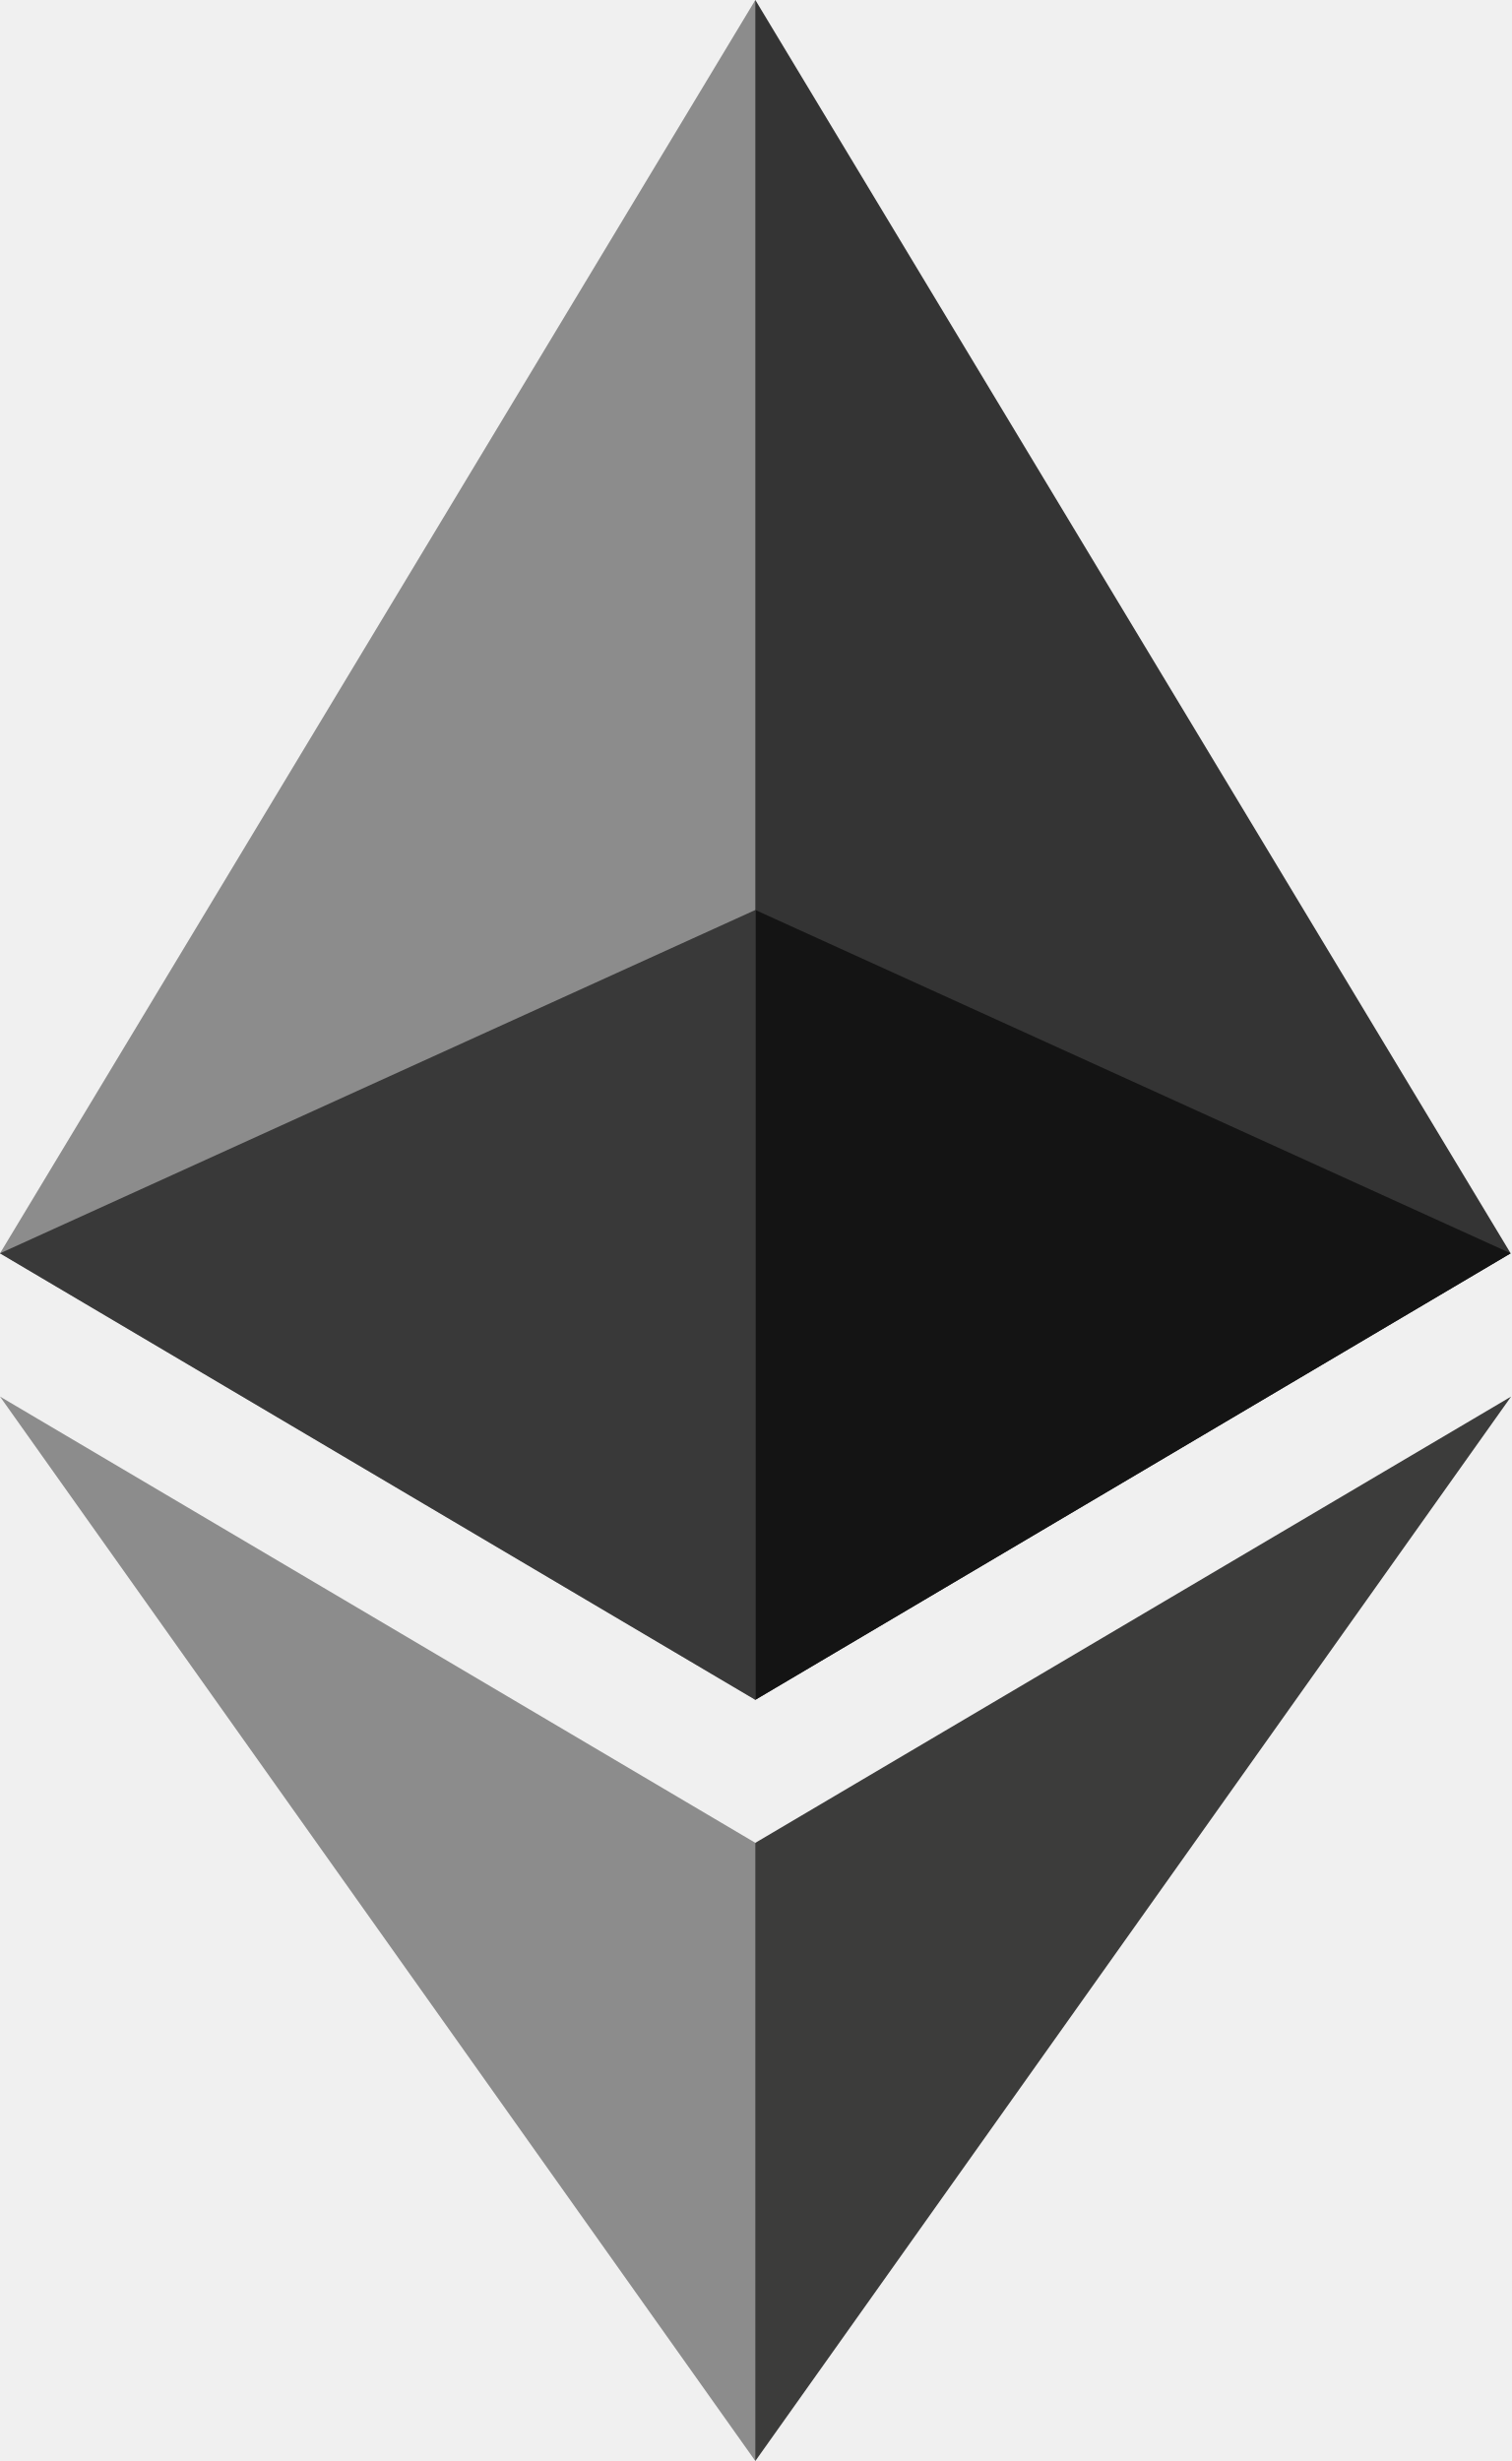
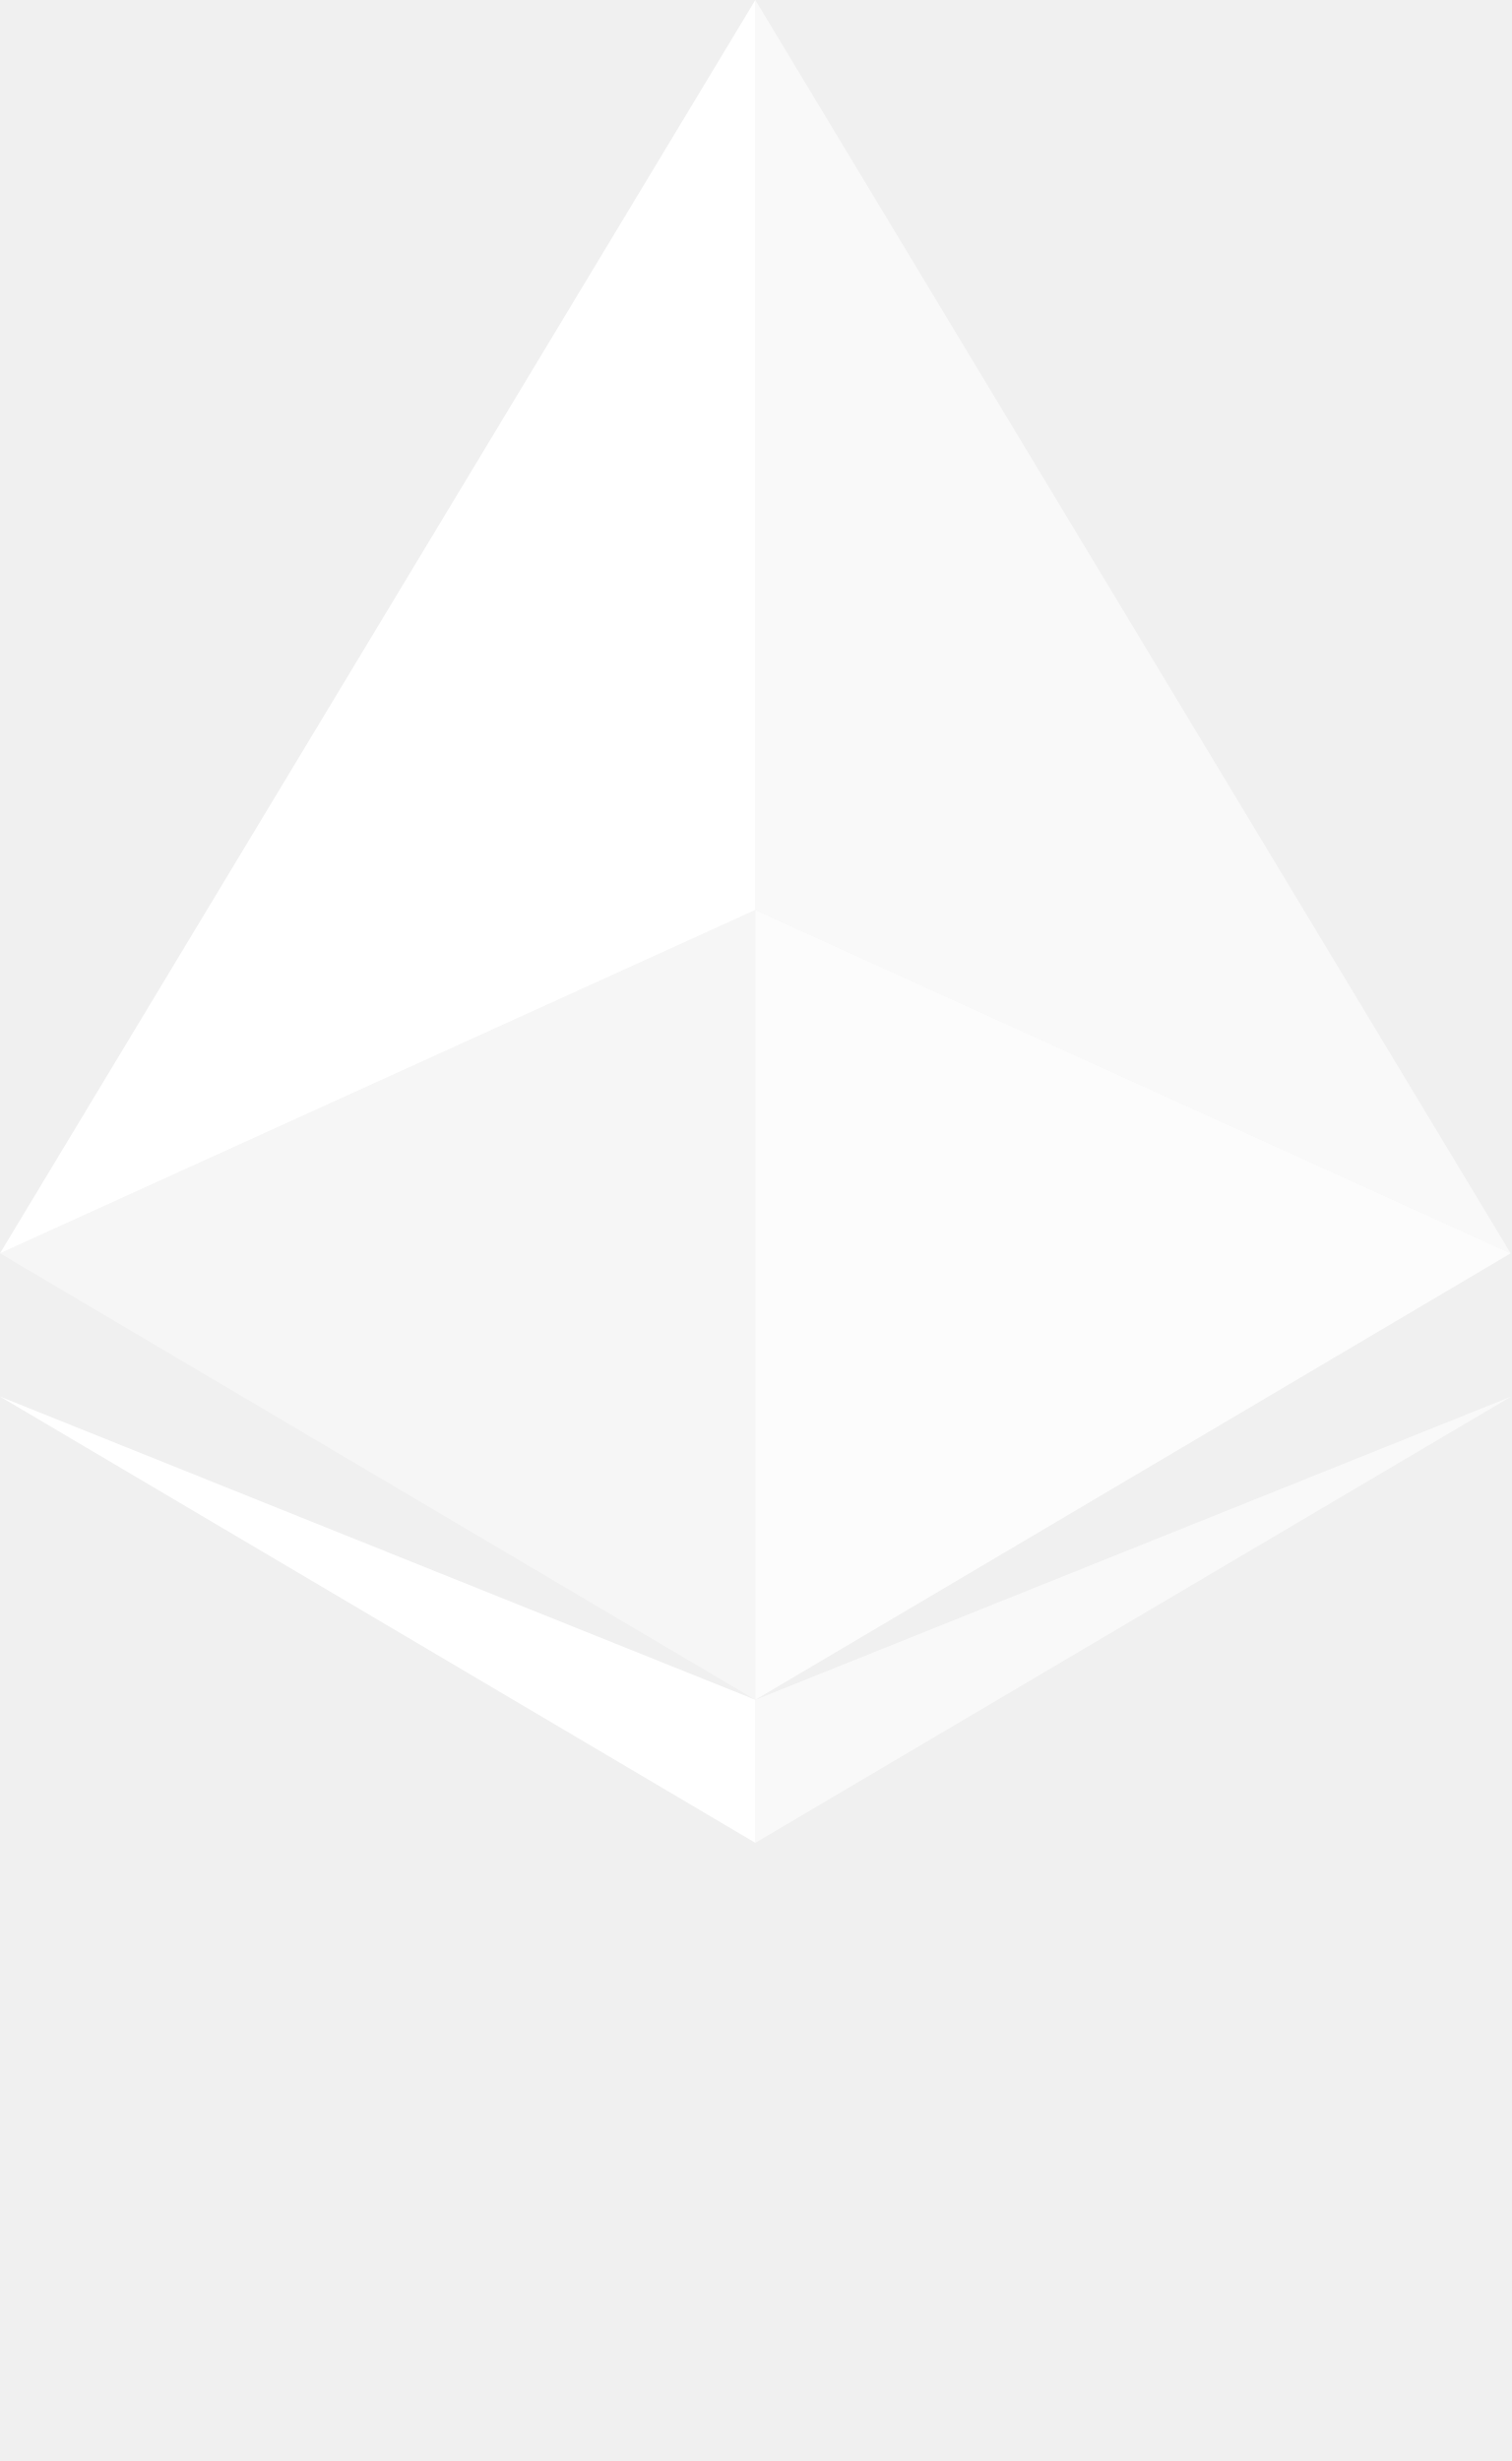
- <svg xmlns="http://www.w3.org/2000/svg" xml:space="preserve" width="100%" height="100%" version="1.1" shape-rendering="geometricPrecision" text-rendering="geometricPrecision" image-rendering="optimizeQuality" fill-rule="evenodd" clip-rule="evenodd" viewBox="0 0 784.37 1277.39">
-   <g id="Layer_x0020_1">
-     <g id="_1421394342400">
-       <g>
-         <polygon fill="#343434" fill-rule="nonzero" points="392.07,0 383.5,29.11 383.5,873.74 392.07,882.29 784.13,650.54 " />
-         <polygon fill="#8C8C8C" fill-rule="nonzero" points="392.07,0 -0,650.54 392.07,882.29 392.07,472.33 " />
-         <polygon fill="#3C3C3B" fill-rule="nonzero" points="392.07,956.52 387.24,962.41 387.24,1263.28 392.07,1277.38 784.37,724.89 " />
-         <polygon fill="#8C8C8C" fill-rule="nonzero" points="392.07,1277.38 392.07,956.52 -0,724.89 " />
-         <polygon fill="#141414" fill-rule="nonzero" points="392.07,882.29 784.13,650.54 392.07,472.33 " />
-         <polygon fill="#393939" fill-rule="nonzero" points="0,650.54 392.07,882.29 392.07,472.33 " />
-       </g>
-     </g>
+ <svg xmlns="http://www.w3.org/2000/svg" viewBox="0 0 784.37 1277.39">
+   <g>
+     <polygon fill="#ffffff" opacity="0.6" points="392.07,0 392.07,472.33 784.13,650.54" />
+     <polygon fill="#ffffff" points="392.07,0 0,650.54 392.07,472.33" />
+     <polygon fill="#ffffff" opacity="0.6" points="392.07,956.52 784.37,724.89 392.07,882.29" />
+     <polygon fill="#ffffff" points="0,724.89 392.07,956.52 392.07,882.29" />
+     <polygon fill="#ffffff" opacity="0.8" points="392.07,882.29 784.13,650.54 392.07,472.33" />
+     <polygon fill="#ffffff" opacity="0.4" points="0,650.54 392.07,882.29 392.07,472.33" />
  </g>
</svg>
